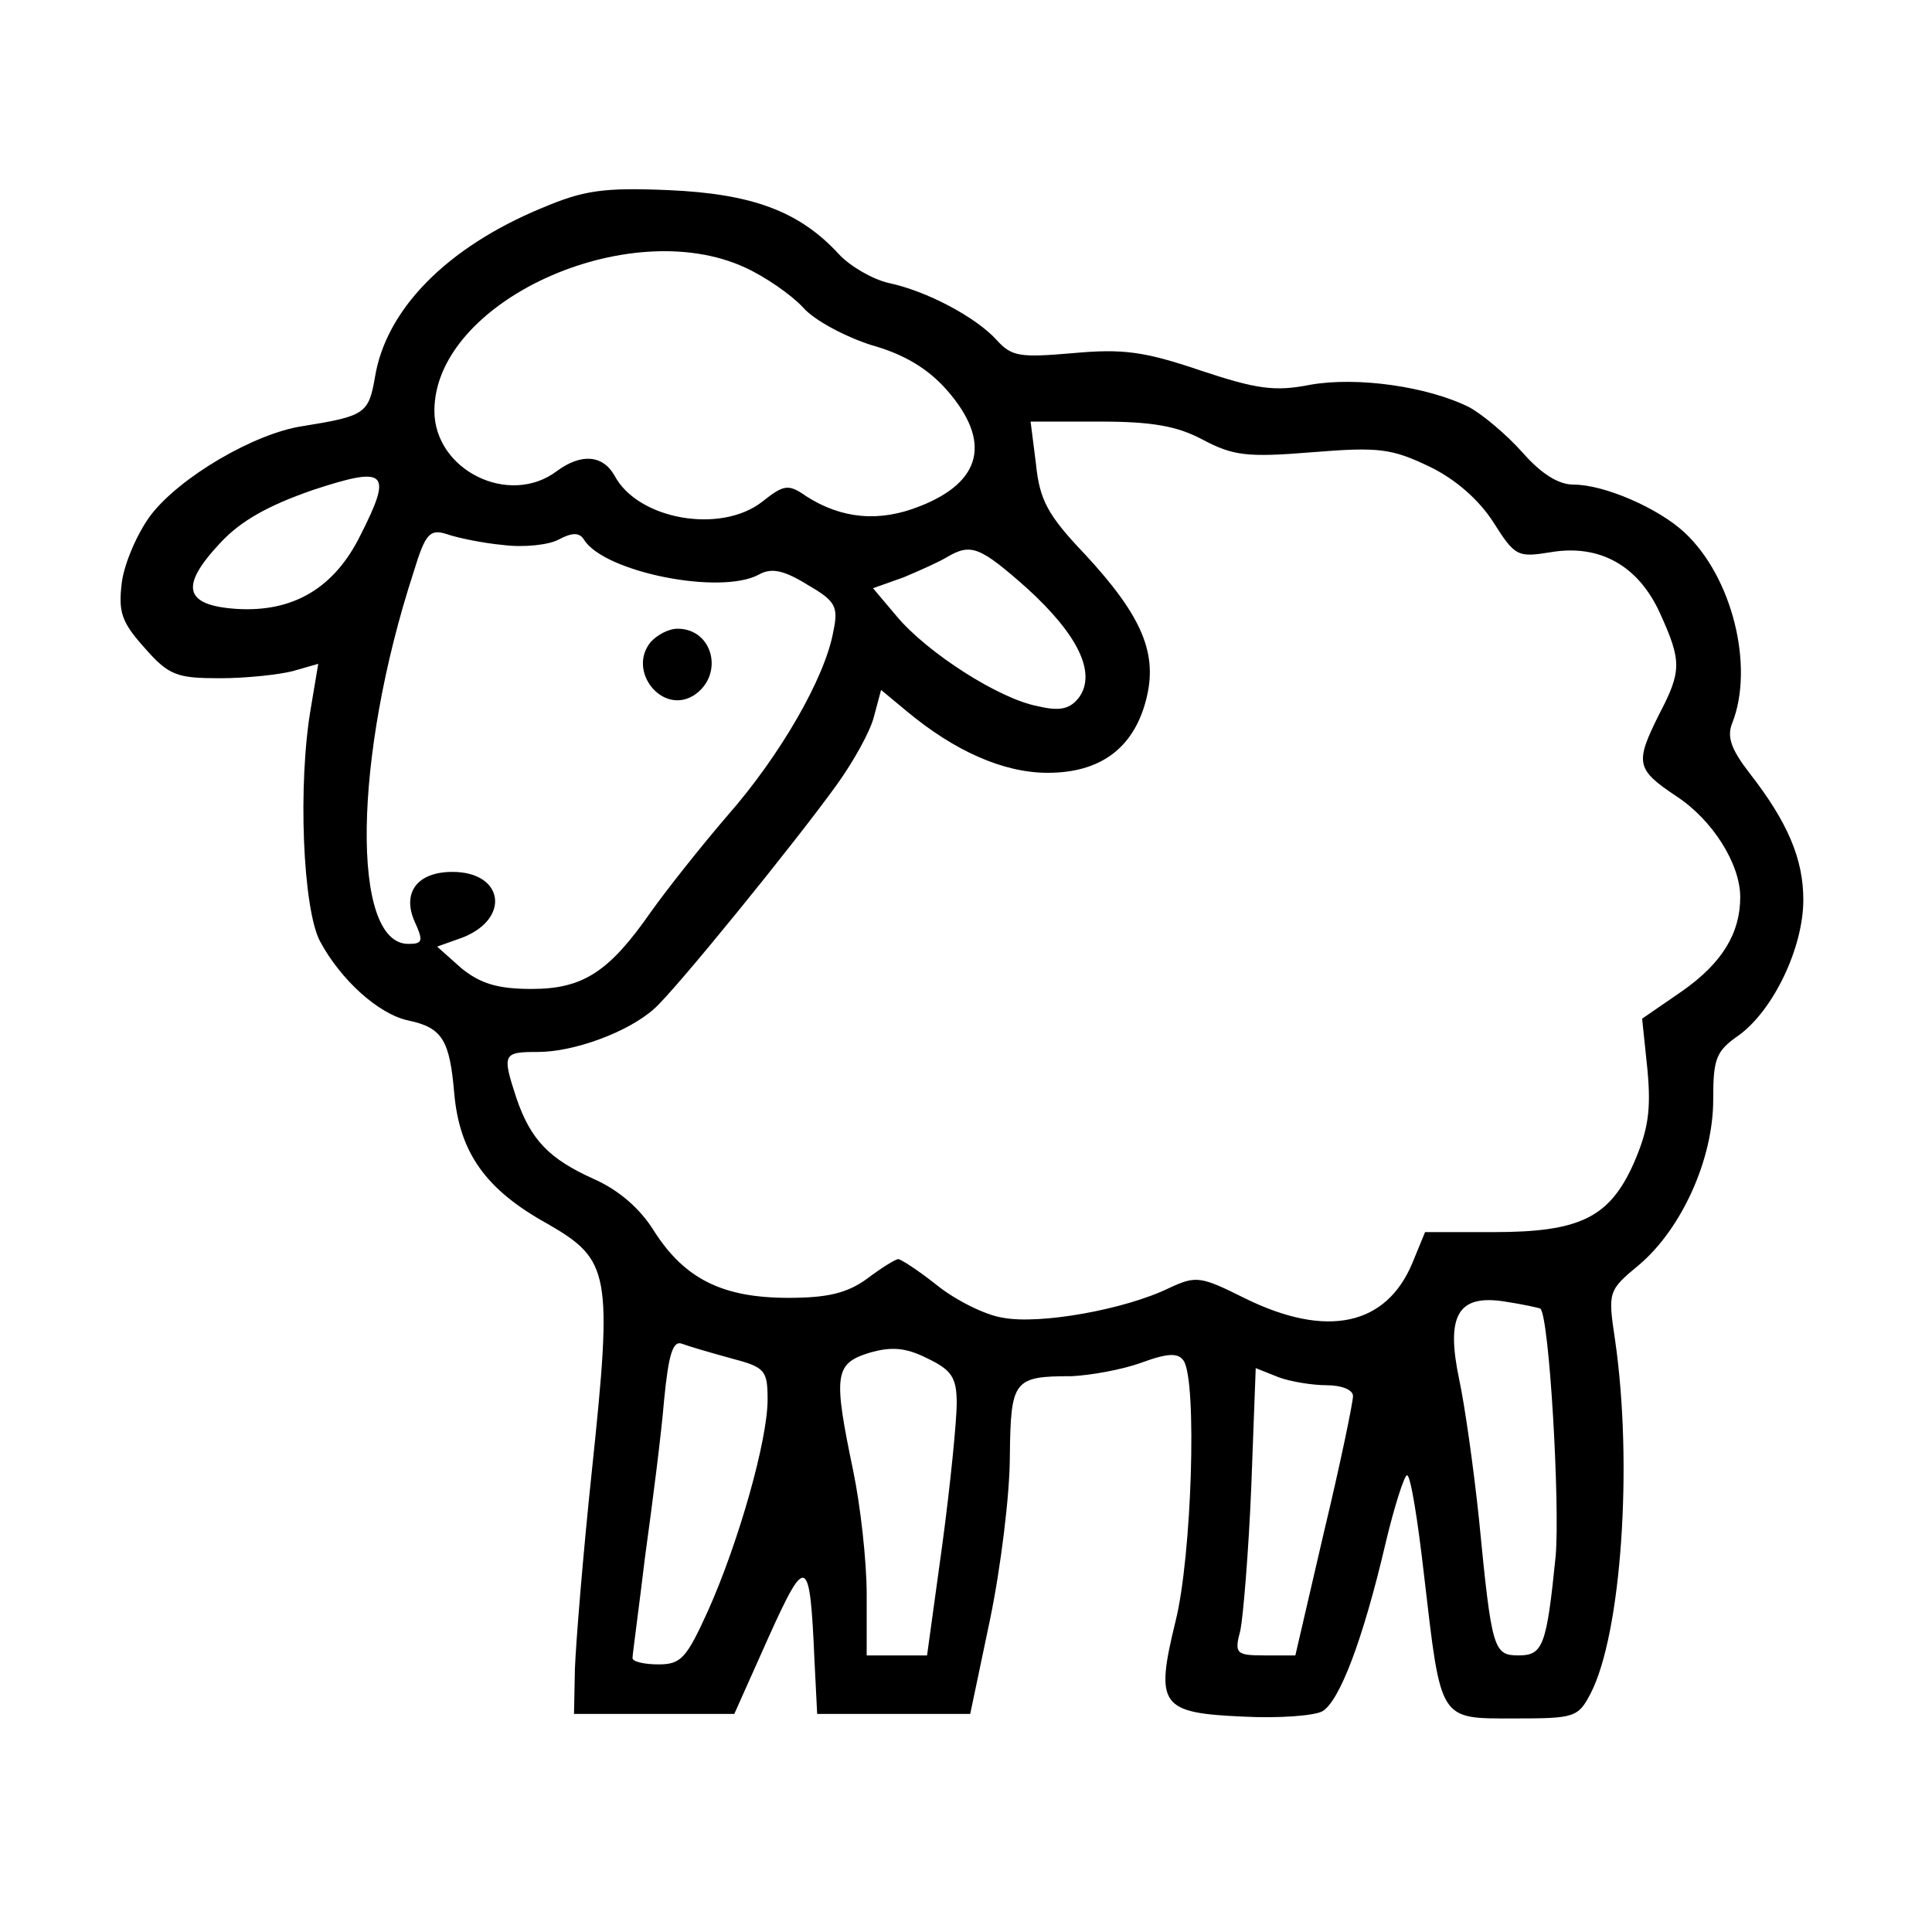
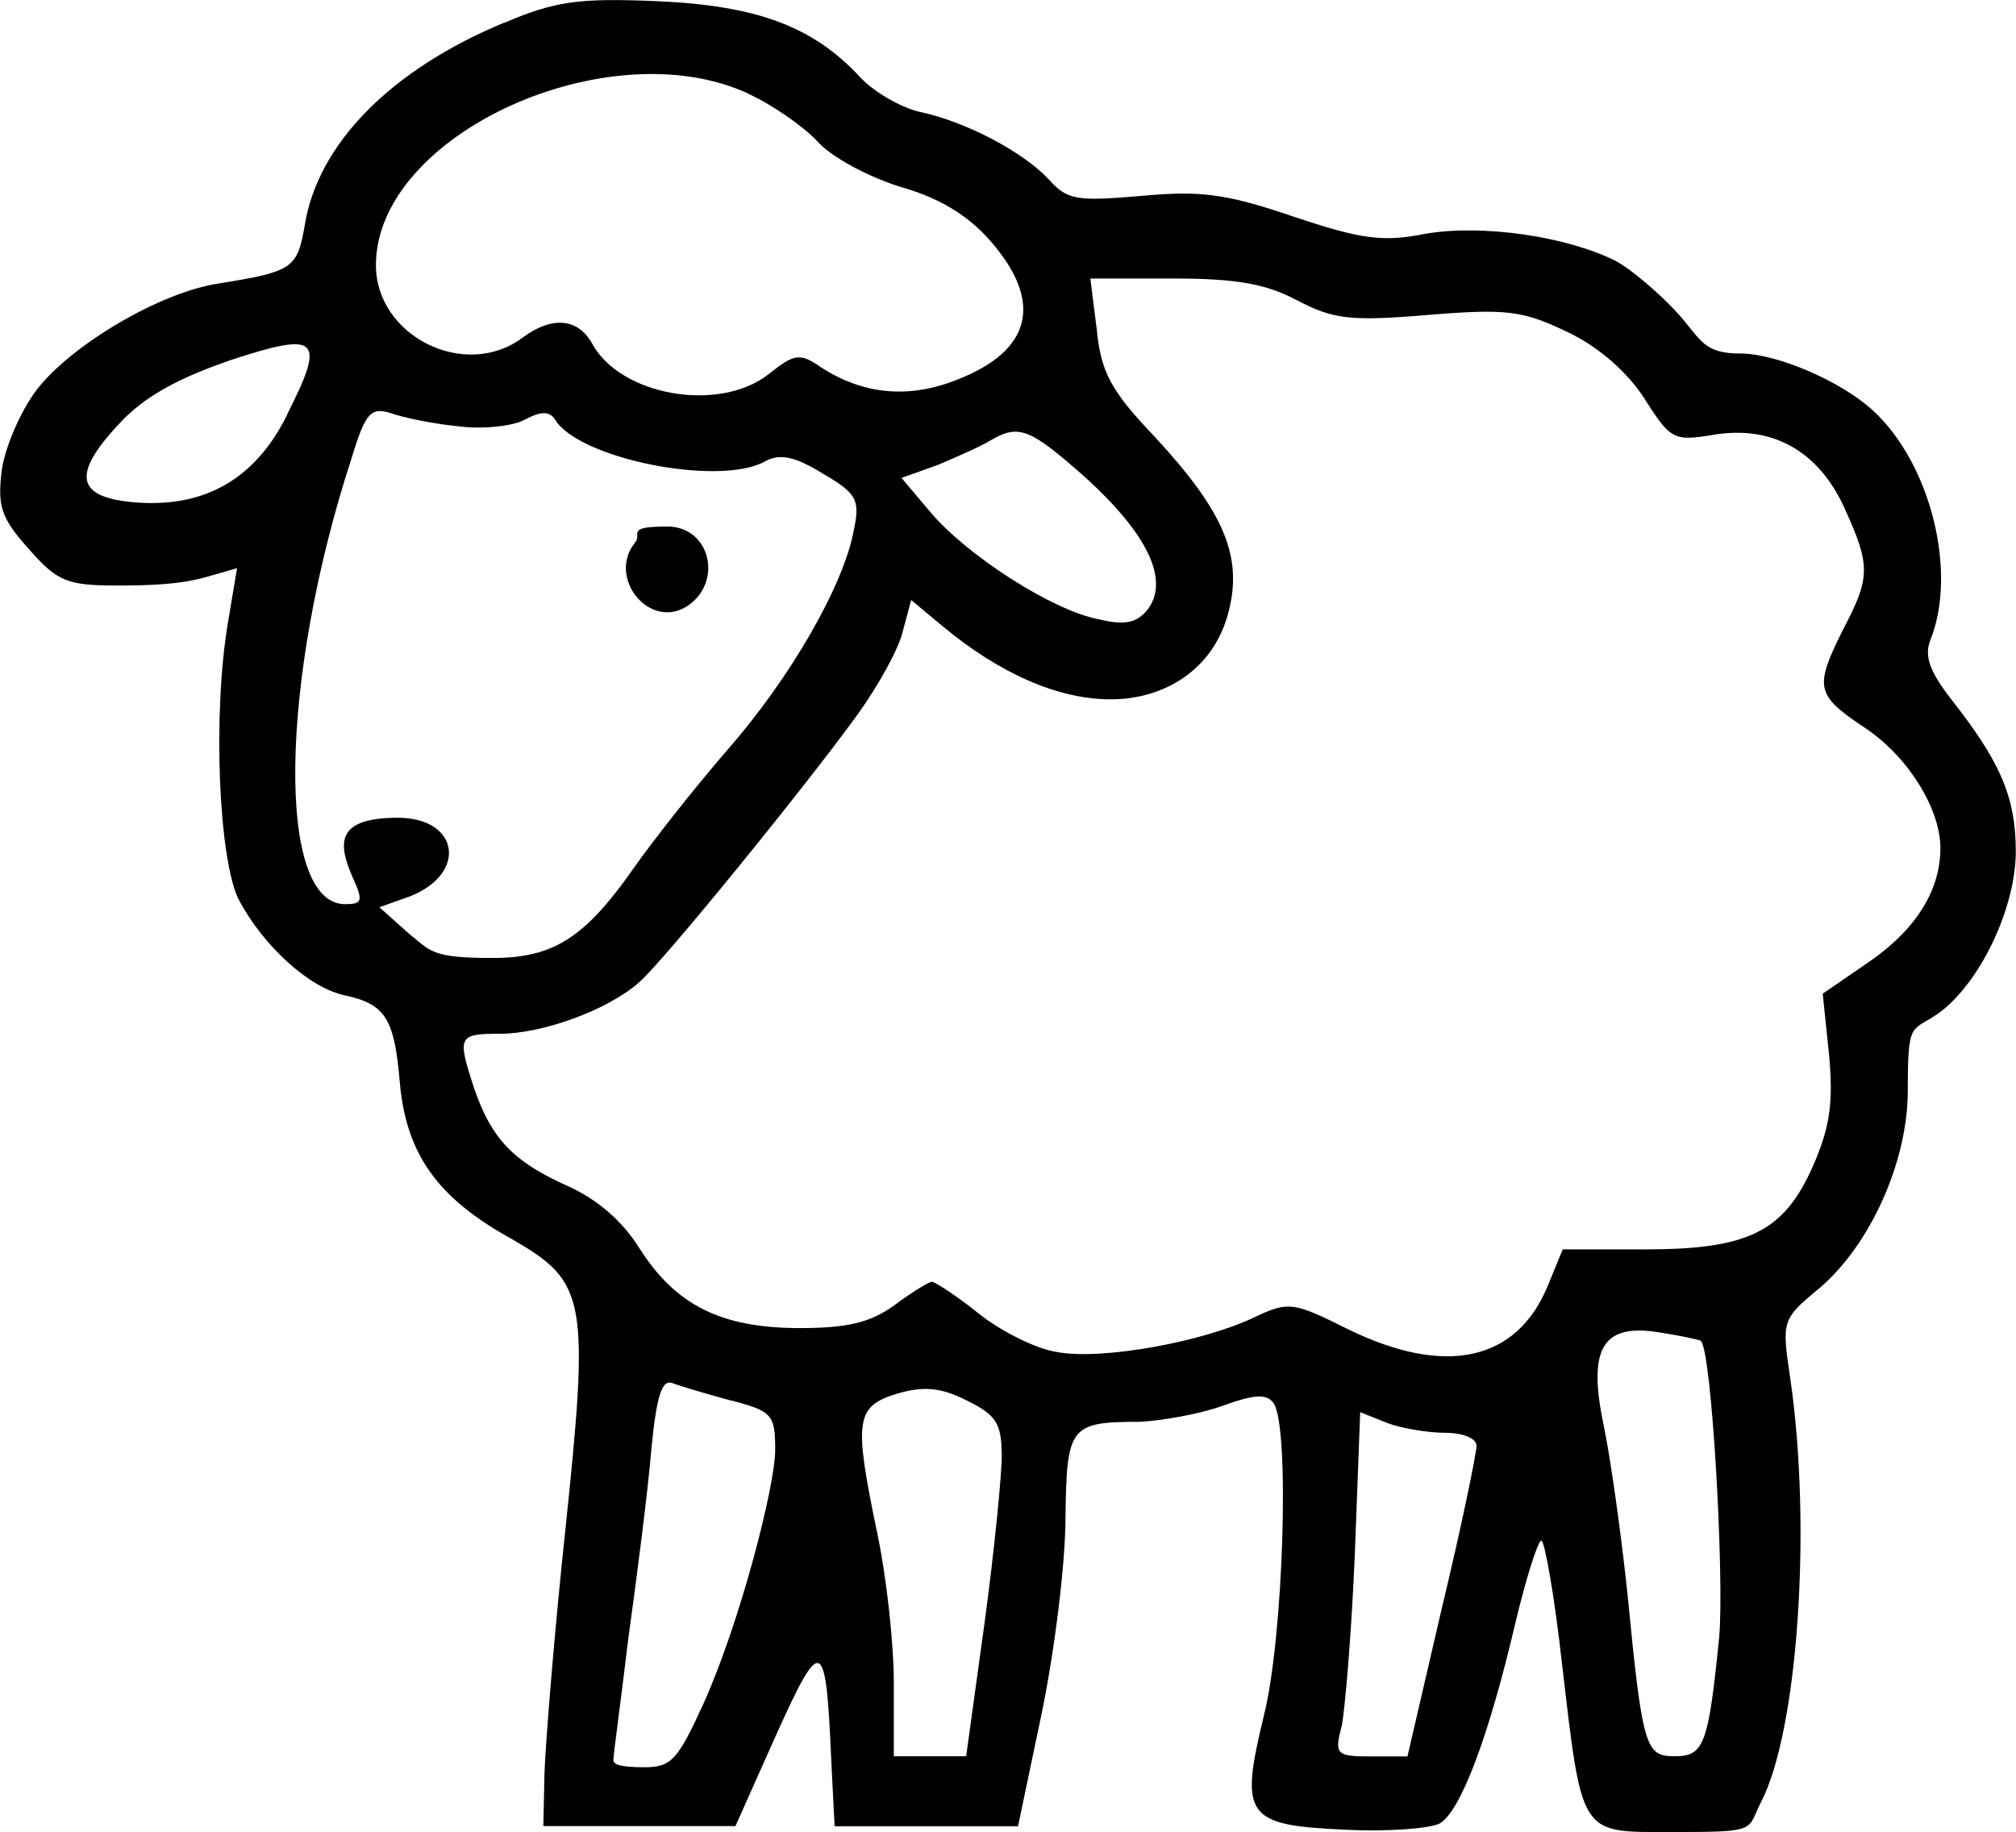
- <svg xmlns="http://www.w3.org/2000/svg" width="1200pt" height="1200pt" version="1.1" viewBox="0 0 1200 1200">
-   <path d="m336.37 129.28c-59.297 24.609-96.75 63.188-103.5 105.14-3.891 22.406-6.141 24.047-44.719 30.234-30.234 4.453-76.641 31.875-94.547 55.359-8.391 11.203-16.219 29.672-17.906 41.391-2.25 18.469-0.562 24.609 13.969 40.828 15.141 17.344 20.156 19.031 47.016 19.031 16.219 0 36.891-2.25 45.281-4.453l15.703-4.5-4.5 26.859c-8.391 48.094-5.016 125.29 5.578 145.45 12.891 24.047 36.375 45.281 54.844 49.219 21.234 4.453 25.734 12.281 28.547 45.281 3.328 36.938 19.547 59.859 58.172 81.141 38.578 22.359 40.266 30.188 27.375 152.68-5.578 52.594-10.031 108-10.594 123.66l-0.562 27.938h99.562l21.234-47.531c23.484-52.031 25.734-50.906 28.547 13.969l1.688 33.562h95.062l12.328-58.734c6.703-32.438 12.281-77.719 12.281-101.25 0.562-47.531 2.25-49.781 38.625-49.781 11.156-0.562 30.75-3.891 43.078-8.391 16.781-6.141 22.922-6.141 26.297-1.125 8.391 12.891 5.016 121.4-5.062 161.68-12.844 52.594-9.516 57.047 42.516 59.297 21.797 1.125 43.641-0.562 48.656-3.328 10.641-6.188 25.172-44.203 39.188-104.06 5.578-23.484 11.719-42.516 13.406-42.516 2.25 0 6.703 27.984 10.641 62.672 10.594 90.609 8.953 88.359 55.922 88.359 37.5 0 39.703-0.562 47.531-15.656 19.031-36.938 26.297-142.08 15.141-219.28-4.5-30.188-4.5-30.75 15.094-46.969 26.297-22.406 45.844-65.484 45.844-102.38 0-25.734 1.688-30.234 16.219-40.266 21.281-15.703 39.75-54.281 39.75-83.906 0-25.172-9.516-48.141-33.562-78.891-11.203-14.531-14.016-22.359-10.641-30.75 13.969-35.25 0-91.172-29.672-118.59-16.219-15.094-49.781-29.672-68.766-29.672-9.516 0-20.156-6.703-31.922-20.109-9.469-10.641-24.609-23.484-33-27.984-25.734-12.844-69.328-19.031-98.438-13.969-22.359 4.453-33.562 2.766-68.812-8.953-34.688-11.766-48.094-13.453-78.844-10.641-33 2.812-38.062 2.25-47.578-8.391-12.844-13.969-43.031-30.188-67.125-35.25-9.469-2.203-23.484-10.078-30.75-17.906-24.609-26.812-54.234-37.453-105.7-39.703-40.312-1.688-52.594 0-78.891 11.203zm126.42 36.891c12.328 5.625 28.547 16.781 35.812 24.609 7.266 8.391 26.812 18.469 42.516 23.531 20.109 5.578 35.203 14.531 46.969 27.938 27.984 31.922 21.797 57.094-16.781 72.188-25.172 10.078-48.656 7.828-70.5-6.188-11.156-7.828-13.969-7.266-27.375 3.375-25.734 20.156-77.203 11.203-91.734-16.219-7.266-12.844-20.719-13.969-35.812-2.812-29.672 22.406-76.078-0.562-76.078-37.453 0-67.688 120.28-122.53 192.98-88.969zm284.16 106.88c19.031 10.031 27.422 11.156 68.25 7.828 41.391-3.375 49.219-2.25 72.703 8.953 16.219 7.828 30.797 20.672 39.75 34.688 13.406 21.234 15.094 21.797 35.766 18.422 30.234-5.016 54.281 8.391 67.688 38.062 13.453 29.625 13.453 35.812-0.562 62.625-15.094 30.234-14.531 34.125 10.641 50.906 22.359 14.578 39.703 41.953 39.703 62.672 0 22.359-11.156 40.828-35.766 58.172l-25.172 17.344 3.328 31.875c2.25 24.609 0.562 36.938-8.391 57.609-15.094 34.125-33.562 43.078-87.234 43.078h-42.516l-7.828 19.031c-16.219 39.141-53.156 46.969-103.5 22.359-27.984-13.969-30.75-14.531-47.531-6.703-27.422 13.406-80.578 22.922-103.5 18.469-11.203-1.688-29.672-11.203-40.828-20.156-11.203-8.953-22.406-16.219-24.047-16.219-1.688 0-10.641 5.578-19.594 12.328-12.328 8.906-24.609 11.719-48.656 11.719-40.828 0-64.359-11.719-83.344-41.391-8.953-14.531-22.406-25.734-37.5-32.438-27.422-12.328-39.141-24.047-48.094-50.344-8.953-27.422-8.391-28.547 13.406-28.547 22.406 0 55.969-12.281 72.188-26.812 12.844-11.203 87.797-103.5 113.53-139.31 10.078-13.969 20.719-33 22.922-41.953l4.5-16.781 16.219 13.453c29.625 24.609 59.859 38.016 87.281 38.016 32.438 0 53.109-15.094 60.938-44.766 7.828-29.062-2.203-52.547-38.016-91.172-22.922-24.047-27.984-33.562-30.234-55.922l-3.328-26.297h43.078c32.438 0 48.094 2.812 63.75 11.203zm-523.03 59.297c-16.219 33-41.953 48.094-77.156 45.844-32.438-2.25-35.25-13.969-10.078-40.828 12.844-13.969 30.188-23.484 57.609-33 45.891-15.094 49.781-11.766 29.625 27.984zm88.406 6.141c12.844 1.688 28.547 0 34.688-3.375 8.391-4.453 12.844-4.453 15.656 0 12.281 20.156 84.469 34.688 108.52 21.844 7.828-4.5 15.656-2.812 30.188 6.141 17.344 10.078 19.594 13.406 16.219 29.062-5.016 28.547-33 77.203-66 114.7-16.781 19.547-38.016 46.406-47.531 59.859-25.734 36.891-41.953 47.531-73.828 47.531-21.281 0-31.875-3.375-43.641-12.844l-15.094-13.453 15.656-5.578c30.188-11.766 25.734-40.828-6.141-40.828-21.844 0-31.359 12.844-23.531 30.75 5.625 12.328 5.062 13.969-3.891 13.969-35.812 0-34.125-116.34 3.328-231 7.312-24.047 10.078-26.859 20.719-23.484 6.141 2.203 22.359 5.578 34.688 6.703zm325.55 26.859c31.875 29.062 43.078 52.547 32.438 67.688-5.578 7.266-11.719 8.953-25.734 5.578-24.047-4.5-68.25-33-87.234-55.359l-15.094-17.906 18.984-6.75c10.641-4.453 22.969-10.031 27.422-12.844 14.531-8.391 20.156-6.141 49.219 19.594zm318.84 447.47c5.578 4.5 12.328 122.53 9.516 153.84-5.578 55.359-7.828 61.547-22.922 61.547-15.656 0-16.781-3.375-24.609-83.906-3.375-32.438-8.953-71.625-12.328-87.281-8.391-39.703-1.125-53.156 27.984-48.656 11.156 1.688 21.234 3.891 22.359 4.453zm-502.87 30.797c21.281 5.578 22.922 7.266 22.922 25.734 0 25.172-17.906 88.359-36.891 130.87-13.453 29.625-16.781 33.562-30.797 33.562-8.953 0-16.219-1.688-16.219-3.938 0-2.203 3.938-30.75 7.828-63.188 4.5-32.438 10.078-76.078 11.766-96.75 2.812-29.109 5.578-37.5 11.203-35.25 4.453 1.688 17.906 5.578 30.188 8.953zm140.39 27.938c0 10.641-3.891 50.344-8.953 87.844l-9.469 68.812h-37.5v-38.062c0-20.672-3.938-55.359-8.391-76.641-12.328-59.297-11.766-66.562 10.078-73.266 13.406-3.891 22.359-3.375 35.812 3.375 15.094 7.266 18.422 11.719 18.422 27.938zm229.92-11.156c8.953 0 16.219 2.766 16.219 6.703 0 3.891-7.828 41.953-17.906 83.906l-17.906 77.203h-18.984c-17.906 0-19.031-1.125-15.141-15.656 1.688-8.391 5.062-48.141 6.75-88.969l2.766-73.828 13.969 5.578c7.312 2.812 21.281 5.062 30.234 5.062z" />
-   <path d="m404.06 398.9c-14.531 17.906 7.266 45.281 26.859 33 19.031-12.328 12.281-41.391-10.078-41.391-5.578 0-12.844 3.891-16.781 8.391z" />
+ <svg xmlns="http://www.w3.org/2000/svg" id="Layer_1" version="1.1" viewBox="0 0 1045.2 949.8">
+   <path d="M261.5,11.7c-59.3,24.6-96.8,63.2-103.5,105.1-3.9,22.4-6.1,24-44.7,30.2-30.2,4.5-76.6,31.9-94.5,55.4-8.4,11.2-16.2,29.7-17.9,41.4-2.2,18.5-.6,24.6,14,40.8,15.1,17.3,20.2,19,47,19s36.9-2.2,45.3-4.5l15.7-4.5-4.5,26.9c-8.4,48.1-5,125.3,5.6,145.4,12.9,24,36.4,45.3,54.8,49.2,21.2,4.5,25.7,12.3,28.5,45.3,3.3,36.9,19.5,59.9,58.2,81.1,38.6,22.4,40.3,30.2,27.4,152.7-5.6,52.6-10,108-10.6,123.7l-.6,27.9h99.6l21.2-47.5c23.5-52,25.7-50.9,28.5,14l1.7,33.6h95.1l12.3-58.7c6.7-32.4,12.3-77.7,12.3-101.2.6-47.5,2.2-49.8,38.6-49.8,11.2-.6,30.8-3.9,43.1-8.4,16.8-6.1,22.9-6.1,26.3-1.1,8.4,12.9,5,121.4-5.1,161.7-12.8,52.6-9.5,57,42.5,59.3,21.8,1.1,43.6-.6,48.7-3.3,10.6-6.2,25.2-44.2,39.2-104.1,5.6-23.5,11.7-42.5,13.4-42.5s6.7,28,10.6,62.7c10.6,90.6,9,88.4,55.9,88.4s39.7-.6,47.5-15.7c19-36.9,26.3-142.1,15.1-219.3-4.5-30.2-4.5-30.8,15.1-47,26.3-22.4,45.8-65.5,45.8-102.4s1.7-30.2,16.2-40.3c21.3-15.7,39.8-54.3,39.8-83.9s-9.5-48.1-33.6-78.9c-11.2-14.5-14-22.4-10.6-30.8,14-35.2,0-91.2-29.7-118.6-16.2-15.1-49.8-29.7-68.8-29.7s-20.2-6.7-31.9-20.1c-9.5-10.6-24.6-23.5-33-28-25.7-12.8-69.3-19-98.4-14-22.4,4.5-33.6,2.8-68.8-9-34.7-11.8-48.1-13.5-78.8-10.6-33,2.8-38.1,2.2-47.6-8.4-12.8-14-43-30.2-67.1-35.2-9.5-2.2-23.5-10.1-30.8-17.9C421.5,13.5,391.9,2.8,340.4.6c-40.3-1.7-52.6,0-78.9,11.2h0ZM387.9,48.6c12.3,5.6,28.5,16.8,35.8,24.6,7.3,8.4,26.8,18.5,42.5,23.5,20.1,5.6,35.2,14.5,47,27.9,28,31.9,21.8,57.1-16.8,72.2-25.2,10.1-48.7,7.8-70.5-6.2-11.2-7.8-14-7.3-27.4,3.4-25.7,20.2-77.2,11.2-91.7-16.2-7.3-12.8-20.7-14-35.8-2.8-29.7,22.4-76.1-.6-76.1-37.5,0-67.7,120.3-122.5,193-89h0ZM672.1,155.5c19,10,27.4,11.2,68.2,7.8,41.4-3.4,49.2-2.2,72.7,9,16.2,7.8,30.8,20.7,39.8,34.7,13.4,21.2,15.1,21.8,35.8,18.4,30.2-5,54.3,8.4,67.7,38.1,13.5,29.6,13.5,35.8-.6,62.6-15.1,30.2-14.5,34.1,10.6,50.9,22.4,14.6,39.7,42,39.7,62.7s-11.2,40.8-35.8,58.2l-25.2,17.3,3.3,31.9c2.2,24.6.6,36.9-8.4,57.6-15.1,34.1-33.6,43.1-87.2,43.1h-42.5l-7.8,19c-16.2,39.1-53.2,47-103.5,22.4-28-14-30.8-14.5-47.5-6.7-27.4,13.4-80.6,22.9-103.5,18.5-11.2-1.7-29.7-11.2-40.8-20.2-11.2-9-22.4-16.2-24-16.2s-10.6,5.6-19.6,12.3c-12.3,8.9-24.6,11.7-48.7,11.7-40.8,0-64.4-11.7-83.3-41.4-9-14.5-22.4-25.7-37.5-32.4-27.4-12.3-39.1-24-48.1-50.3-9-27.4-8.4-28.5,13.4-28.5s56-12.3,72.2-26.8c12.8-11.2,87.8-103.5,113.5-139.3,10.1-14,20.7-33,22.9-42l4.5-16.8,16.2,13.5c29.6,24.6,59.9,38,87.3,38s53.1-15.1,60.9-44.8c7.8-29.1-2.2-52.5-38-91.2-22.9-24-28-33.6-30.2-55.9l-3.3-26.3h43.1c32.4,0,48.1,2.8,63.8,11.2h0ZM149,214.8c-16.2,33-42,48.1-77.2,45.8-32.4-2.2-35.2-14-10.1-40.8,12.8-14,30.2-23.5,57.6-33,45.9-15.1,49.8-11.8,29.6,28ZM237.4,221c12.8,1.7,28.5,0,34.7-3.4,8.4-4.5,12.8-4.5,15.7,0,12.3,20.2,84.5,34.7,108.5,21.8,7.8-4.5,15.7-2.8,30.2,6.1,17.3,10.1,19.6,13.4,16.2,29.1-5,28.5-33,77.2-66,114.7-16.8,19.5-38,46.4-47.5,59.9-25.7,36.9-42,47.5-73.8,47.5s-31.9-3.4-43.6-12.8l-15.1-13.5,15.7-5.6c30.2-11.8,25.7-40.8-6.1-40.8s-31.4,12.8-23.5,30.8c5.6,12.3,5.1,14-3.9,14-35.8,0-34.1-116.3,3.3-231,7.3-24,10.1-26.9,20.7-23.5,6.1,2.2,22.4,5.6,34.7,6.7h0ZM563,247.8c31.9,29.1,43.1,52.5,32.4,67.7-5.6,7.3-11.7,9-25.7,5.6-24-4.5-68.2-33-87.2-55.4l-15.1-17.9,19-6.8c10.6-4.5,23-10,27.4-12.8,14.5-8.4,20.2-6.1,49.2,19.6h0ZM881.8,695.3c5.6,4.5,12.3,122.5,9.5,153.8-5.6,55.4-7.8,61.5-22.9,61.5s-16.8-3.4-24.6-83.9c-3.4-32.4-9-71.6-12.3-87.3-8.4-39.7-1.1-53.2,28-48.7,11.2,1.7,21.2,3.9,22.4,4.5h0ZM379,726.1c21.3,5.6,22.9,7.3,22.9,25.7s-17.9,88.4-36.9,130.9c-13.5,29.6-16.8,33.6-30.8,33.6s-16.2-1.7-16.2-3.9,3.9-30.8,7.8-63.2c4.5-32.4,10.1-76.1,11.8-96.8,2.8-29.1,5.6-37.5,11.2-35.2,4.5,1.7,17.9,5.6,30.2,9h0ZM519.4,754c0,10.6-3.9,50.3-9,87.8l-9.5,68.8h-37.5v-38.1c0-20.7-3.9-55.4-8.4-76.6-12.3-59.3-11.8-66.6,10.1-73.3,13.4-3.9,22.4-3.4,35.8,3.4,15.1,7.3,18.4,11.7,18.4,27.9h0ZM749.3,742.9c9,0,16.2,2.8,16.2,6.7s-7.8,42-17.9,83.9l-17.9,77.2h-19c-17.9,0-19-1.1-15.1-15.7,1.7-8.4,5.1-48.1,6.8-89l2.8-73.8,14,5.6c7.3,2.8,21.3,5.1,30.2,5.1h0Z" />
+   <path d="M329.2,281.4c-14.5,17.9,7.3,45.3,26.9,33,19-12.3,12.3-41.4-10.1-41.4s-12.8,3.9-16.8,8.4h0Z" />
</svg>
